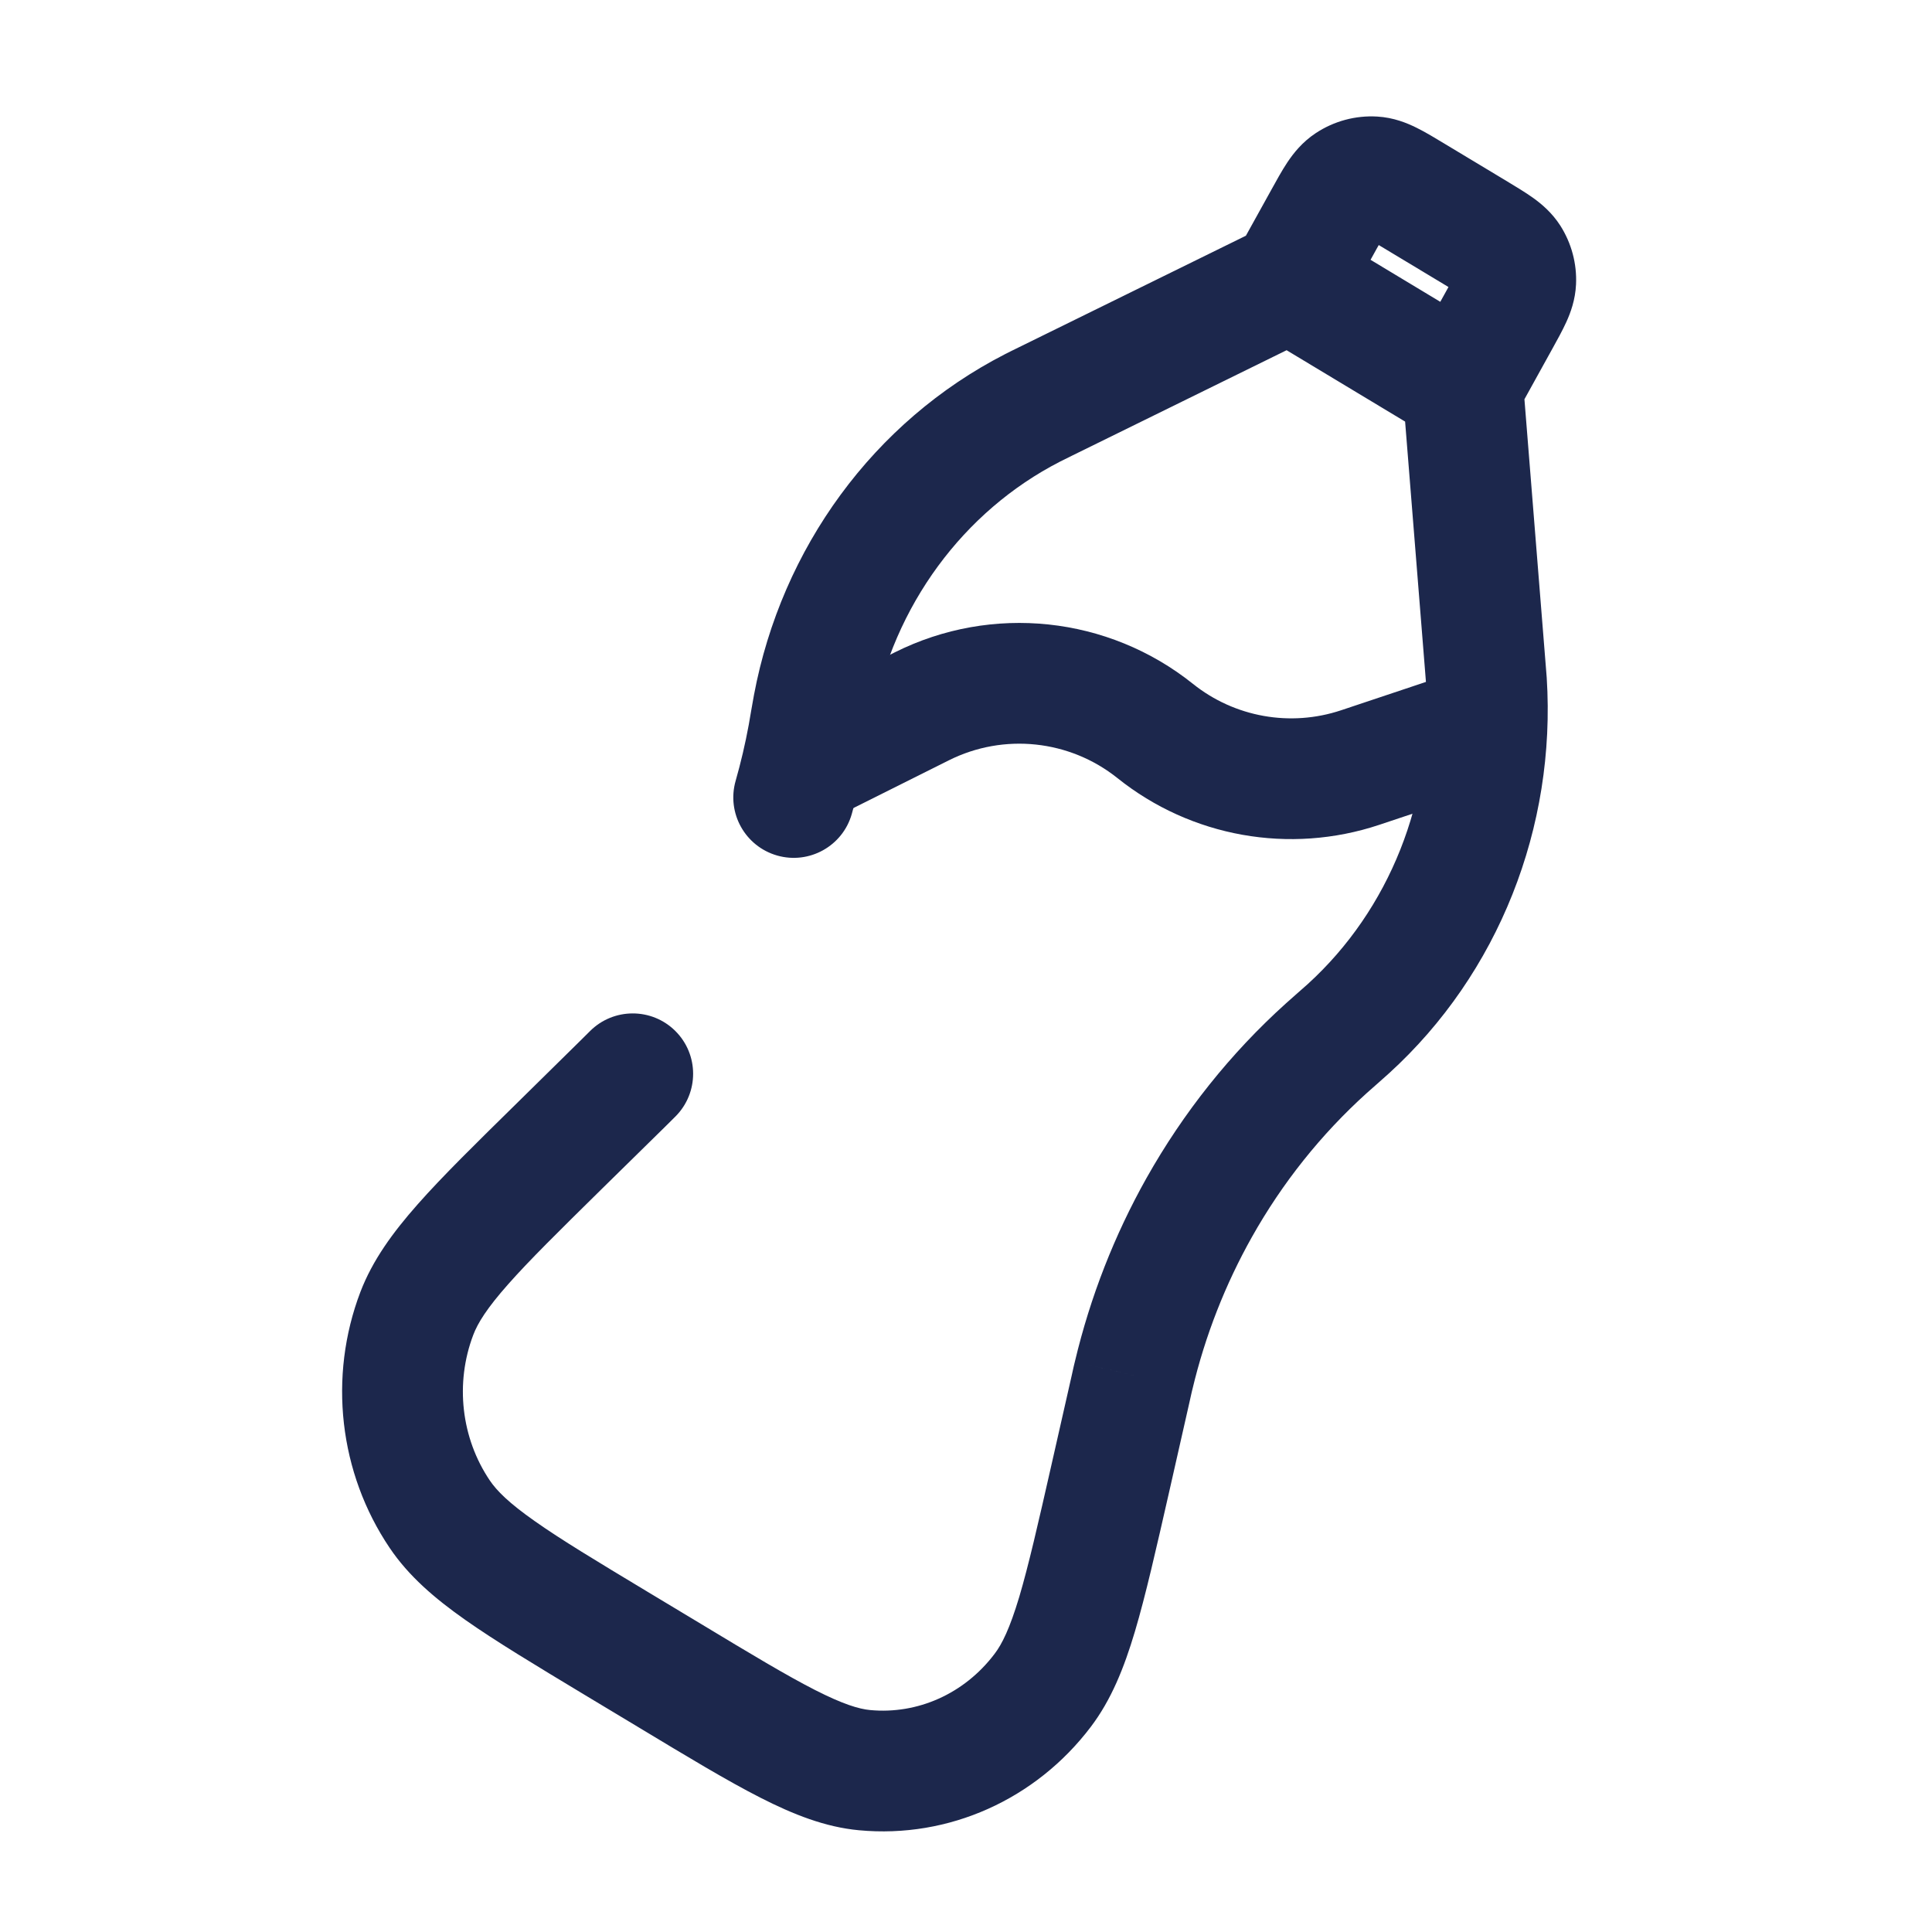
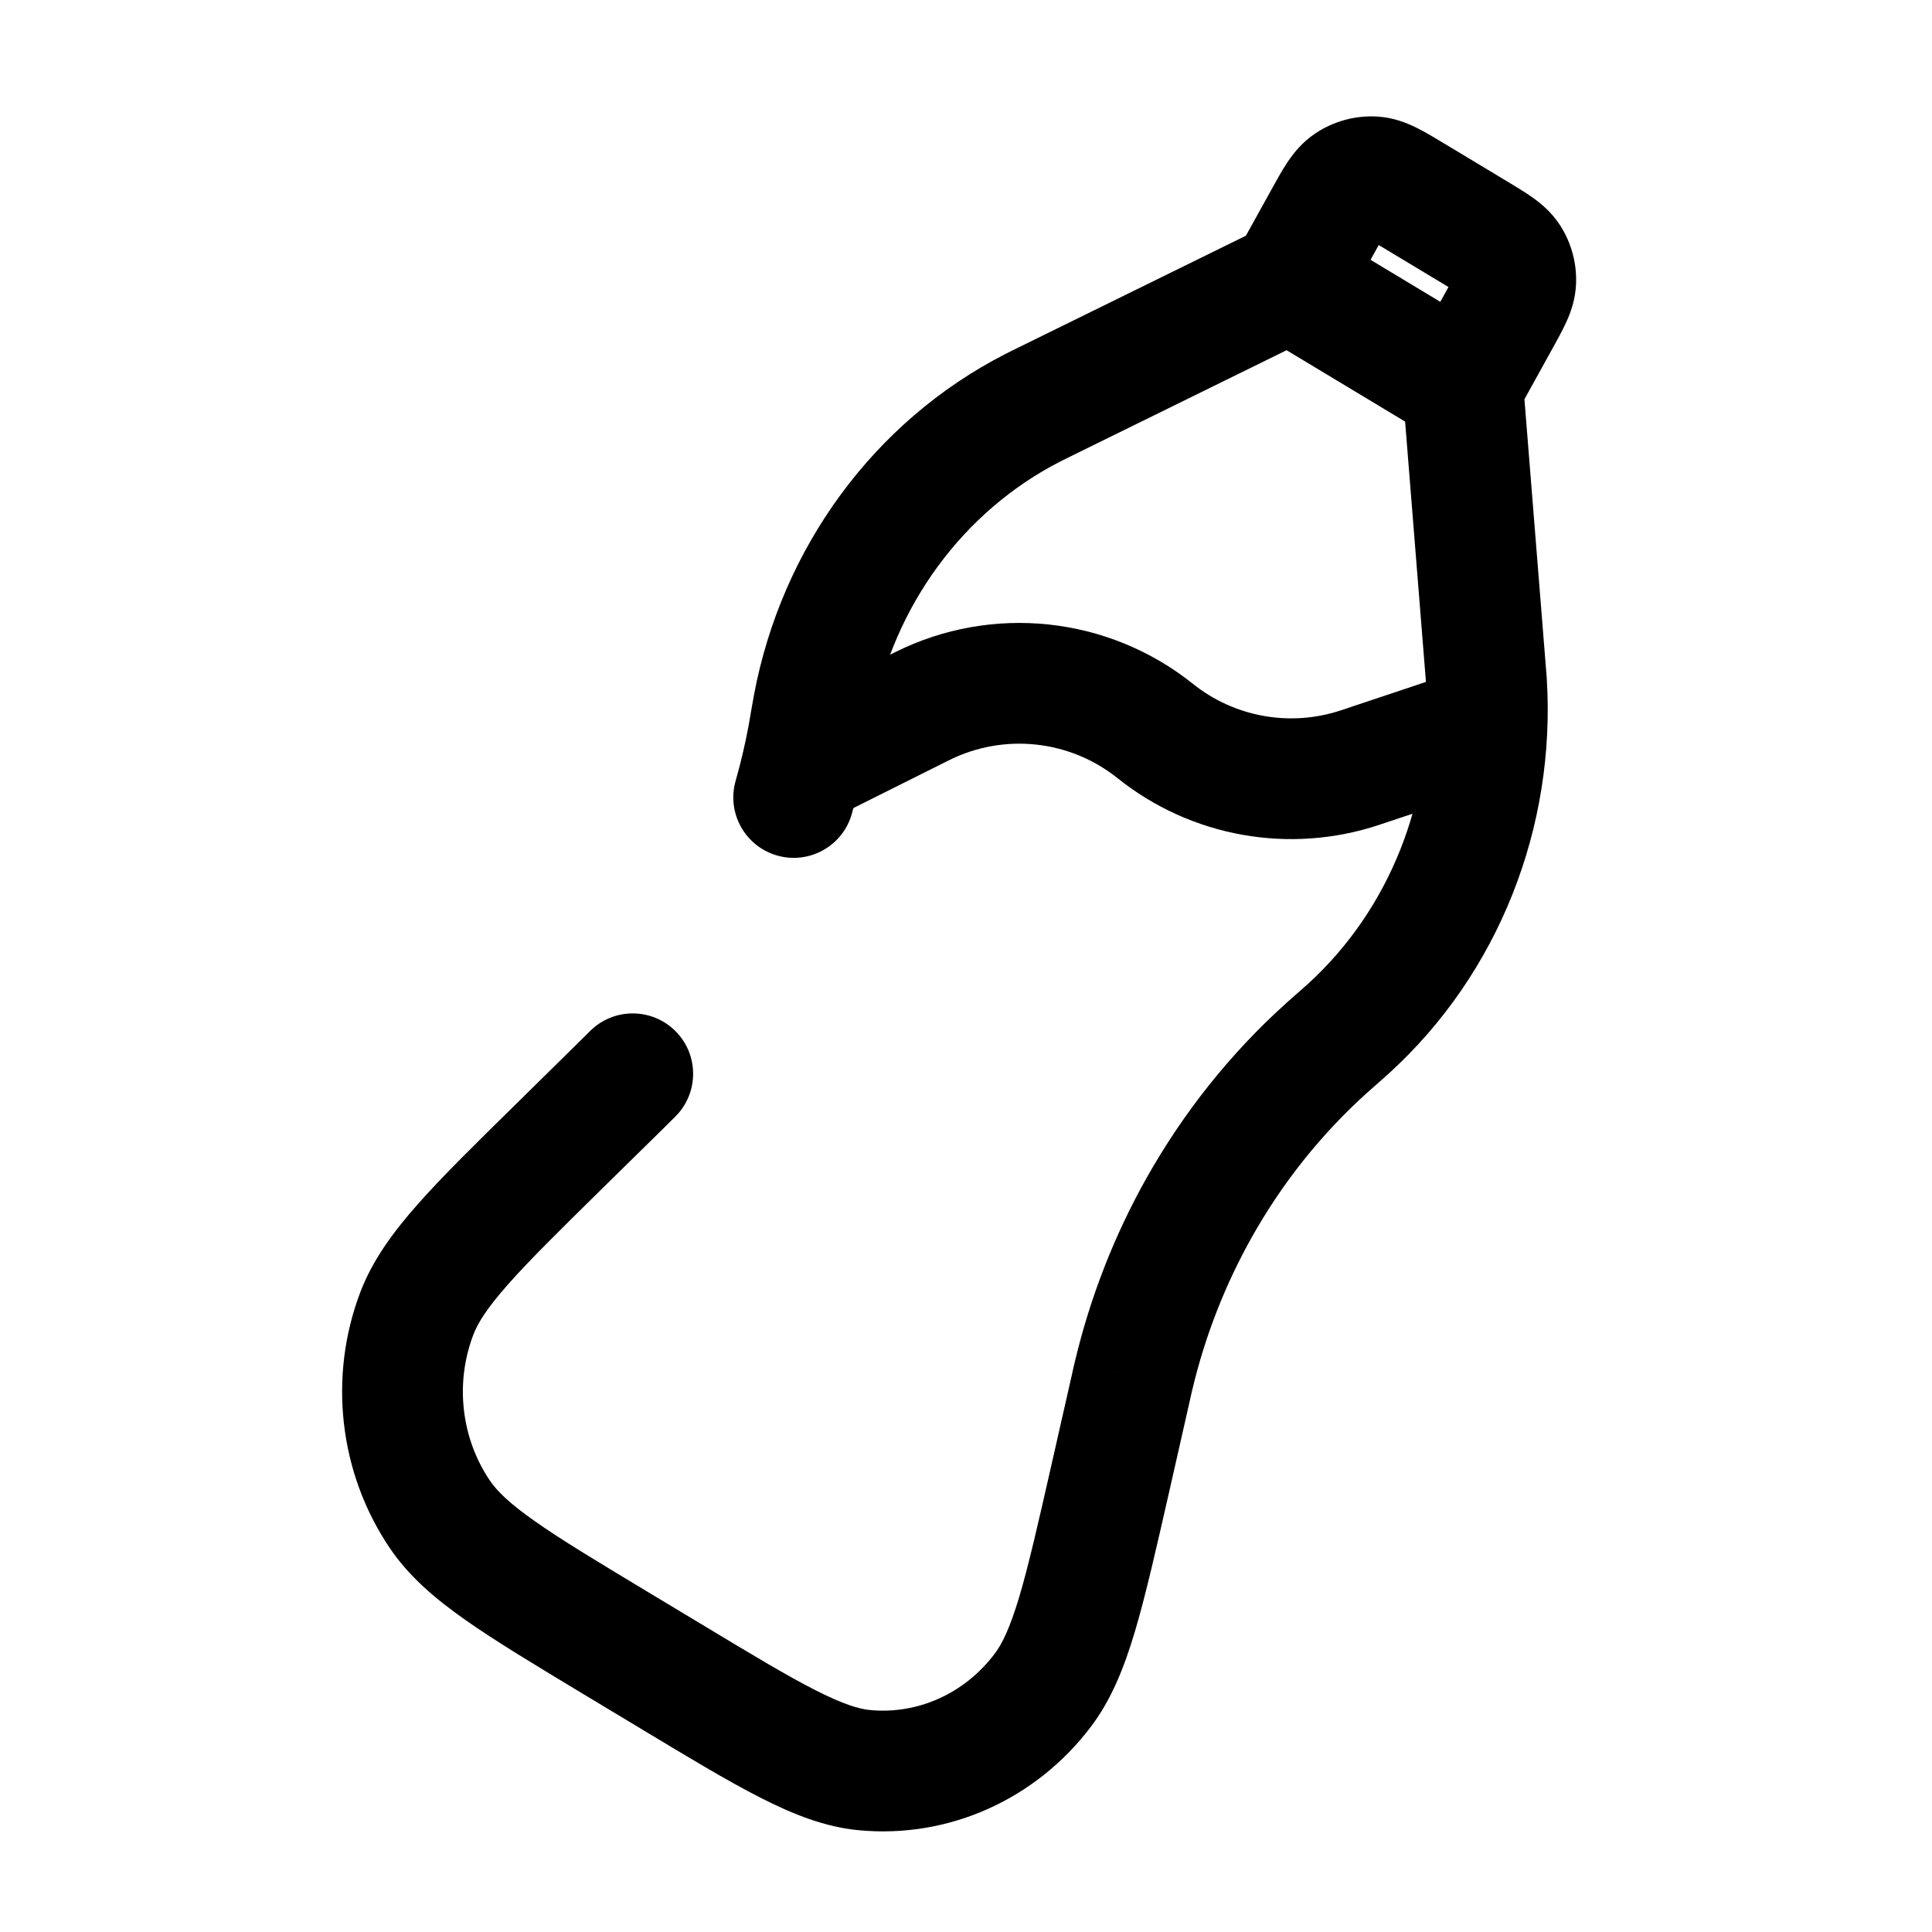
<svg xmlns="http://www.w3.org/2000/svg" width="800px" height="800px" viewBox="0 0 24 24" fill="none">
-   <path d="M18.451 8.278L19.198 8.219L18.451 8.278ZM18.465 8.466L19.214 8.419L18.465 8.466ZM16.614 12.9L17.109 13.463V13.463L16.614 12.9ZM16.751 12.778L17.256 13.332V13.332L16.751 12.778ZM10.07 8.958L10.809 9.085L10.07 8.958ZM10.103 8.773L10.84 8.912L10.103 8.773ZM12.987 4.987L13.318 5.66V5.66L12.987 4.987ZM12.825 5.068L13.167 5.735L12.825 5.068ZM7.732 13.466L7.206 12.931L7.732 13.466ZM8.392 13.868C8.684 13.574 8.683 13.099 8.389 12.807C8.095 12.515 7.62 12.517 7.328 12.81L8.392 13.868ZM10.039 9.139L10.776 9.274L10.039 9.139ZM14.041 17.267L14.773 17.432L14.041 17.267ZM14.082 17.087L13.353 16.913L13.352 16.918L14.082 17.087ZM16.479 13.019L16.981 13.576L16.479 13.019ZM7.651 20.413L8.038 19.77H8.038L7.651 20.413ZM5.462 18.81L4.841 19.229L5.462 18.81ZM6.948 14.237L7.473 14.772L6.948 14.237ZM5.178 16.316L4.477 16.049L5.178 16.316ZM8.316 20.813L7.929 21.455H7.929L8.316 20.813ZM10.74 21.989L10.67 22.736L10.74 21.989ZM13.793 18.361L13.062 18.195L13.793 18.361ZM12.952 20.999L13.55 21.452L12.952 20.999ZM18.34 2.899L18.727 2.256L18.727 2.256L18.34 2.899ZM18.751 3.207L19.383 2.803L18.751 3.207ZM18.627 3.971L19.283 4.334H19.283L18.627 3.971ZM18.829 3.499L18.079 3.465L18.829 3.499ZM16.446 2.726L15.79 2.363V2.363L16.446 2.726ZM16.759 2.279L17.172 2.905L16.759 2.279ZM17.559 2.428L17.172 3.071L17.172 3.071L17.559 2.428ZM17.064 2.197L17.109 1.448L17.064 2.197ZM9.138 9.701C9.025 10.1 9.256 10.514 9.655 10.628C10.053 10.741 10.468 10.51 10.581 10.112L9.138 9.701ZM14.897 15L15.551 15.368L14.897 15ZM15.633 4.14L17.785 5.436L18.559 4.151L16.407 2.855L15.633 4.14ZM8.703 20.17L8.038 19.77L7.264 21.055L7.929 21.455L8.703 20.17ZM13.31 17.101L13.062 18.195L14.525 18.527L14.773 17.432L13.31 17.101ZM7.473 14.772L8.258 14.001L7.206 12.931L6.422 13.703L7.473 14.772ZM13.318 5.66L16.35 4.17L15.689 2.824L12.657 4.314L13.318 5.66ZM17.424 4.853L17.703 8.338L19.198 8.219L18.919 4.734L17.424 4.853ZM16.676 3.86L17.102 3.089L15.79 2.363L15.363 3.134L16.676 3.86ZM17.172 3.071L17.953 3.541L18.727 2.256L17.946 1.786L17.172 3.071ZM17.97 3.608L17.515 4.43L18.828 5.157L19.283 4.334L17.97 3.608ZM17.703 8.338C17.711 8.436 17.714 8.476 17.717 8.514L19.214 8.419C19.21 8.366 19.206 8.311 19.198 8.219L17.703 8.338ZM17.109 13.463C17.177 13.403 17.218 13.367 17.256 13.332L16.246 12.224C16.219 12.248 16.19 12.274 16.118 12.337L17.109 13.463ZM17.717 8.514C17.807 9.932 17.258 11.302 16.246 12.224L17.256 13.332C18.614 12.095 19.332 10.278 19.214 8.419L17.717 8.514ZM10.809 9.085C10.826 8.988 10.833 8.949 10.84 8.912L9.366 8.634C9.356 8.686 9.347 8.74 9.331 8.831L10.809 9.085ZM12.657 4.314C12.576 4.354 12.528 4.377 12.482 4.401L13.167 5.735C13.199 5.719 13.233 5.702 13.318 5.66L12.657 4.314ZM10.84 8.912C11.102 7.521 11.968 6.351 13.167 5.735L12.482 4.401C10.856 5.236 9.71 6.805 9.366 8.634L10.84 8.912ZM8.258 14.001C8.321 13.938 8.357 13.903 8.392 13.868L7.328 12.81C7.301 12.838 7.272 12.866 7.206 12.931L8.258 14.001ZM9.331 8.831C9.315 8.924 9.308 8.965 9.301 9.005L10.776 9.274C10.785 9.225 10.794 9.174 10.809 9.085L9.331 8.831ZM14.773 17.432C14.783 17.388 14.793 17.345 14.8 17.311C14.804 17.295 14.807 17.281 14.809 17.272C14.81 17.267 14.811 17.263 14.812 17.261C14.812 17.259 14.812 17.259 14.813 17.258C14.813 17.258 14.813 17.257 14.813 17.257C14.813 17.257 14.813 17.257 14.813 17.257C14.813 17.257 14.813 17.257 14.813 17.257C14.813 17.257 14.813 17.257 14.813 17.257V17.257C14.813 17.257 14.813 17.257 14.082 17.087C13.352 16.918 13.352 16.918 13.352 16.918C13.352 16.918 13.352 16.918 13.352 16.918C13.352 16.918 13.352 16.918 13.352 16.918C13.352 16.918 13.352 16.918 13.352 16.918C13.352 16.918 13.352 16.918 13.352 16.918C13.352 16.918 13.351 16.918 13.351 16.919C13.351 16.919 13.351 16.92 13.351 16.922C13.35 16.924 13.349 16.928 13.348 16.933C13.346 16.943 13.342 16.958 13.338 16.975C13.331 17.009 13.32 17.055 13.31 17.101L14.773 17.432ZM16.118 12.337C16.052 12.396 16.014 12.429 15.977 12.462L16.981 13.576C17.01 13.55 17.04 13.524 17.109 13.463L16.118 12.337ZM8.038 19.77C7.407 19.39 6.967 19.125 6.643 18.896C6.321 18.67 6.171 18.519 6.084 18.39L4.841 19.229C5.077 19.579 5.399 19.855 5.78 20.123C6.158 20.389 6.652 20.686 7.264 21.055L8.038 19.77ZM6.422 13.703C5.909 14.207 5.495 14.613 5.188 14.961C4.878 15.312 4.628 15.655 4.477 16.049L5.879 16.583C5.935 16.435 6.049 16.251 6.312 15.954C6.576 15.655 6.945 15.292 7.473 14.772L6.422 13.703ZM6.084 18.39C5.729 17.864 5.651 17.183 5.879 16.583L4.477 16.049C4.076 17.102 4.211 18.296 4.841 19.229L6.084 18.39ZM7.929 21.455C8.541 21.824 9.034 22.122 9.445 22.331C9.857 22.541 10.252 22.697 10.67 22.736L10.81 21.243C10.671 21.23 10.475 21.172 10.125 20.994C9.774 20.815 9.334 20.551 8.703 20.17L7.929 21.455ZM13.062 18.195C12.895 18.932 12.777 19.448 12.661 19.839C12.544 20.228 12.448 20.424 12.354 20.546L13.55 21.452C13.804 21.117 13.963 20.721 14.098 20.268C14.232 19.818 14.362 19.243 14.525 18.527L13.062 18.195ZM10.67 22.736C11.788 22.841 12.869 22.351 13.55 21.452L12.354 20.546C11.978 21.043 11.396 21.298 10.81 21.243L10.67 22.736ZM17.953 3.541C18.012 3.577 18.057 3.604 18.096 3.628C18.134 3.652 18.157 3.668 18.171 3.678C18.2 3.698 18.159 3.675 18.119 3.611L19.383 2.803C19.279 2.641 19.149 2.533 19.046 2.459C18.95 2.39 18.832 2.32 18.727 2.256L17.953 3.541ZM19.283 4.334C19.343 4.226 19.409 4.107 19.458 3.999C19.511 3.883 19.569 3.725 19.578 3.533L18.079 3.465C18.083 3.389 18.106 3.349 18.092 3.381C18.084 3.396 18.072 3.421 18.051 3.461C18.03 3.501 18.004 3.547 17.97 3.608L19.283 4.334ZM18.119 3.611C18.091 3.567 18.077 3.516 18.079 3.465L19.578 3.533C19.59 3.275 19.521 3.02 19.383 2.803L18.119 3.611ZM17.102 3.089C17.138 3.025 17.166 2.975 17.19 2.933C17.214 2.89 17.23 2.865 17.241 2.849C17.262 2.816 17.239 2.86 17.172 2.905L16.346 1.653C16.176 1.765 16.066 1.906 15.992 2.017C15.923 2.12 15.854 2.248 15.79 2.363L17.102 3.089ZM17.946 1.786C17.833 1.718 17.709 1.642 17.597 1.587C17.478 1.528 17.313 1.46 17.109 1.448L17.019 2.946C16.938 2.941 16.896 2.914 16.932 2.932C16.949 2.94 16.975 2.954 17.017 2.979C17.06 3.003 17.108 3.033 17.172 3.071L17.946 1.786ZM17.172 2.905C17.127 2.934 17.073 2.949 17.019 2.946L17.109 1.448C16.839 1.432 16.572 1.504 16.346 1.653L17.172 2.905ZM10.581 10.112C10.659 9.837 10.725 9.558 10.776 9.274L9.301 9.005C9.258 9.24 9.203 9.473 9.138 9.701L10.581 10.112ZM14.812 17.261C14.971 16.591 15.222 15.954 15.551 15.368L14.243 14.633C13.845 15.341 13.544 16.109 13.353 16.913L14.812 17.261ZM15.551 15.368C15.929 14.695 16.411 14.09 16.981 13.576L15.977 12.462C15.284 13.086 14.7 13.821 14.243 14.633L15.551 15.368Z" fill="#1C274C" />
-   <path d="M17.698 9.267L16.896 9.535C16.025 9.825 15.067 9.654 14.351 9.081C13.527 8.422 12.396 8.302 11.452 8.774L10.726 9.137" stroke="#1C274C" stroke-width="1.5" stroke-linecap="square" />
+   <g id="SVGRepo_bgCarrier" stroke-width="0" />
+   <g id="SVGRepo_tracerCarrier" stroke-linecap="round" stroke-linejoin="round" />
+   <g id="SVGRepo_iconCarrier">
+     <path d="M18.451 8.278L19.198 8.219L18.451 8.278ZM18.465 8.466L19.214 8.419L18.465 8.466ZM16.614 12.9L17.109 13.463V13.463L16.614 12.9ZM16.751 12.778L17.256 13.332V13.332L16.751 12.778ZM10.07 8.958L10.809 9.085L10.07 8.958ZM10.103 8.773L10.84 8.912L10.103 8.773ZM12.987 4.987L13.318 5.66V5.66L12.987 4.987ZM12.825 5.068L13.167 5.735L12.825 5.068ZM7.732 13.466L7.206 12.931L7.732 13.466ZM8.392 13.868C8.684 13.574 8.683 13.099 8.389 12.807C8.095 12.515 7.62 12.517 7.328 12.81L8.392 13.868ZM10.039 9.139L10.776 9.274L10.039 9.139ZM14.041 17.267L14.773 17.432L14.041 17.267ZM14.082 17.087L13.353 16.913L13.352 16.918L14.082 17.087ZM16.479 13.019L16.981 13.576L16.479 13.019ZM7.651 20.413L8.038 19.77H8.038L7.651 20.413ZM5.462 18.81L4.841 19.229L5.462 18.81ZM6.948 14.237L7.473 14.772L6.948 14.237ZM5.178 16.316L4.477 16.049L5.178 16.316ZM8.316 20.813L7.929 21.455H7.929L8.316 20.813ZM10.74 21.989L10.67 22.736L10.74 21.989ZM13.793 18.361L13.062 18.195L13.793 18.361ZM12.952 20.999L13.55 21.452L12.952 20.999ZM18.34 2.899L18.727 2.256L18.727 2.256L18.34 2.899ZM18.751 3.207L19.383 2.803L18.751 3.207ZM18.627 3.971L19.283 4.334H19.283L18.627 3.971ZM18.829 3.499L18.079 3.465L18.829 3.499ZM16.446 2.726L15.79 2.363V2.363L16.446 2.726ZM16.759 2.279L17.172 2.905L16.759 2.279ZM17.559 2.428L17.172 3.071L17.172 3.071L17.559 2.428ZM17.064 2.197L17.109 1.448L17.064 2.197ZM9.138 9.701C9.025 10.1 9.256 10.514 9.655 10.628C10.053 10.741 10.468 10.51 10.581 10.112L9.138 9.701ZM14.897 15L15.551 15.368L14.897 15ZM15.633 4.14L17.785 5.436L18.559 4.151L16.407 2.855L15.633 4.14ZM8.703 20.17L8.038 19.77L7.264 21.055L7.929 21.455L8.703 20.17ZM13.31 17.101L13.062 18.195L14.525 18.527L14.773 17.432L13.31 17.101ZM7.473 14.772L8.258 14.001L7.206 12.931L6.422 13.703L7.473 14.772ZM13.318 5.66L16.35 4.17L15.689 2.824L12.657 4.314L13.318 5.66ZM17.424 4.853L17.703 8.338L19.198 8.219L18.919 4.734L17.424 4.853ZM16.676 3.86L17.102 3.089L15.79 2.363L15.363 3.134L16.676 3.86ZM17.172 3.071L17.953 3.541L18.727 2.256L17.946 1.786L17.172 3.071ZM17.97 3.608L17.515 4.43L18.828 5.157L19.283 4.334L17.97 3.608ZM17.703 8.338C17.711 8.436 17.714 8.476 17.717 8.514L19.214 8.419C19.21 8.366 19.206 8.311 19.198 8.219L17.703 8.338ZM17.109 13.463C17.177 13.403 17.218 13.367 17.256 13.332L16.246 12.224C16.219 12.248 16.19 12.274 16.118 12.337L17.109 13.463ZM17.717 8.514C17.807 9.932 17.258 11.302 16.246 12.224L17.256 13.332C18.614 12.095 19.332 10.278 19.214 8.419L17.717 8.514ZM10.809 9.085C10.826 8.988 10.833 8.949 10.84 8.912L9.366 8.634C9.356 8.686 9.347 8.74 9.331 8.831L10.809 9.085ZM12.657 4.314C12.576 4.354 12.528 4.377 12.482 4.401L13.167 5.735C13.199 5.719 13.233 5.702 13.318 5.66L12.657 4.314ZM10.84 8.912C11.102 7.521 11.968 6.351 13.167 5.735L12.482 4.401C10.856 5.236 9.71 6.805 9.366 8.634L10.84 8.912ZM8.258 14.001C8.321 13.938 8.357 13.903 8.392 13.868L7.328 12.81C7.301 12.838 7.272 12.866 7.206 12.931L8.258 14.001ZM9.331 8.831C9.315 8.924 9.308 8.965 9.301 9.005L10.776 9.274C10.785 9.225 10.794 9.174 10.809 9.085L9.331 8.831ZM14.773 17.432C14.783 17.388 14.793 17.345 14.8 17.311C14.804 17.295 14.807 17.281 14.809 17.272C14.81 17.267 14.811 17.263 14.812 17.261C14.812 17.259 14.812 17.259 14.813 17.258C14.813 17.258 14.813 17.257 14.813 17.257C14.813 17.257 14.813 17.257 14.813 17.257C14.813 17.257 14.813 17.257 14.813 17.257C14.813 17.257 14.813 17.257 14.813 17.257V17.257C14.813 17.257 14.813 17.257 14.082 17.087C13.352 16.918 13.352 16.918 13.352 16.918C13.352 16.918 13.352 16.918 13.352 16.918C13.352 16.918 13.352 16.918 13.352 16.918C13.352 16.918 13.352 16.918 13.352 16.918C13.352 16.918 13.352 16.918 13.352 16.918C13.352 16.918 13.351 16.918 13.351 16.919C13.351 16.919 13.351 16.92 13.351 16.922C13.35 16.924 13.349 16.928 13.348 16.933C13.346 16.943 13.342 16.958 13.338 16.975C13.331 17.009 13.32 17.055 13.31 17.101L14.773 17.432ZM16.118 12.337C16.052 12.396 16.014 12.429 15.977 12.462L16.981 13.576C17.01 13.55 17.04 13.524 17.109 13.463L16.118 12.337ZM8.038 19.77C7.407 19.39 6.967 19.125 6.643 18.896C6.321 18.67 6.171 18.519 6.084 18.39L4.841 19.229C5.077 19.579 5.399 19.855 5.78 20.123C6.158 20.389 6.652 20.686 7.264 21.055L8.038 19.77ZM6.422 13.703C5.909 14.207 5.495 14.613 5.188 14.961C4.878 15.312 4.628 15.655 4.477 16.049L5.879 16.583C5.935 16.435 6.049 16.251 6.312 15.954C6.576 15.655 6.945 15.292 7.473 14.772L6.422 13.703ZM6.084 18.39C5.729 17.864 5.651 17.183 5.879 16.583L4.477 16.049C4.076 17.102 4.211 18.296 4.841 19.229L6.084 18.39ZM7.929 21.455C8.541 21.824 9.034 22.122 9.445 22.331C9.857 22.541 10.252 22.697 10.67 22.736L10.81 21.243C10.671 21.23 10.475 21.172 10.125 20.994C9.774 20.815 9.334 20.551 8.703 20.17L7.929 21.455ZM13.062 18.195C12.895 18.932 12.777 19.448 12.661 19.839C12.544 20.228 12.448 20.424 12.354 20.546L13.55 21.452C13.804 21.117 13.963 20.721 14.098 20.268C14.232 19.818 14.362 19.243 14.525 18.527L13.062 18.195ZM10.67 22.736C11.788 22.841 12.869 22.351 13.55 21.452L12.354 20.546C11.978 21.043 11.396 21.298 10.81 21.243L10.67 22.736ZM17.953 3.541C18.012 3.577 18.057 3.604 18.096 3.628C18.134 3.652 18.157 3.668 18.171 3.678C18.2 3.698 18.159 3.675 18.119 3.611L19.383 2.803C19.279 2.641 19.149 2.533 19.046 2.459C18.95 2.39 18.832 2.32 18.727 2.256L17.953 3.541ZM19.283 4.334C19.343 4.226 19.409 4.107 19.458 3.999C19.511 3.883 19.569 3.725 19.578 3.533L18.079 3.465C18.083 3.389 18.106 3.349 18.092 3.381C18.084 3.396 18.072 3.421 18.051 3.461C18.03 3.501 18.004 3.547 17.97 3.608L19.283 4.334ZM18.119 3.611C18.091 3.567 18.077 3.516 18.079 3.465L19.578 3.533C19.59 3.275 19.521 3.02 19.383 2.803L18.119 3.611ZM17.102 3.089C17.138 3.025 17.166 2.975 17.19 2.933C17.214 2.89 17.23 2.865 17.241 2.849C17.262 2.816 17.239 2.86 17.172 2.905L16.346 1.653C16.176 1.765 16.066 1.906 15.992 2.017C15.923 2.12 15.854 2.248 15.79 2.363L17.102 3.089ZM17.946 1.786C17.833 1.718 17.709 1.642 17.597 1.587C17.478 1.528 17.313 1.46 17.109 1.448L17.019 2.946C16.938 2.941 16.896 2.914 16.932 2.932C16.949 2.94 16.975 2.954 17.017 2.979C17.06 3.003 17.108 3.033 17.172 3.071L17.946 1.786ZM17.172 2.905C17.127 2.934 17.073 2.949 17.019 2.946L17.109 1.448C16.839 1.432 16.572 1.504 16.346 1.653L17.172 2.905ZM10.581 10.112C10.659 9.837 10.725 9.558 10.776 9.274L9.301 9.005C9.258 9.24 9.203 9.473 9.138 9.701L10.581 10.112ZM14.812 17.261C14.971 16.591 15.222 15.954 15.551 15.368L14.243 14.633C13.845 15.341 13.544 16.109 13.353 16.913L14.812 17.261ZM15.551 15.368C15.929 14.695 16.411 14.09 16.981 13.576L15.977 12.462C15.284 13.086 14.7 13.821 14.243 14.633L15.551 15.368Z" fill="#000000" />
+     <path d="M17.698 9.267L16.896 9.535C16.025 9.825 15.067 9.654 14.351 9.081C13.527 8.422 12.396 8.302 11.452 8.774L10.726 9.137" stroke="#000000" stroke-width="1.5" stroke-linecap="square" />
+   </g>
</svg>
